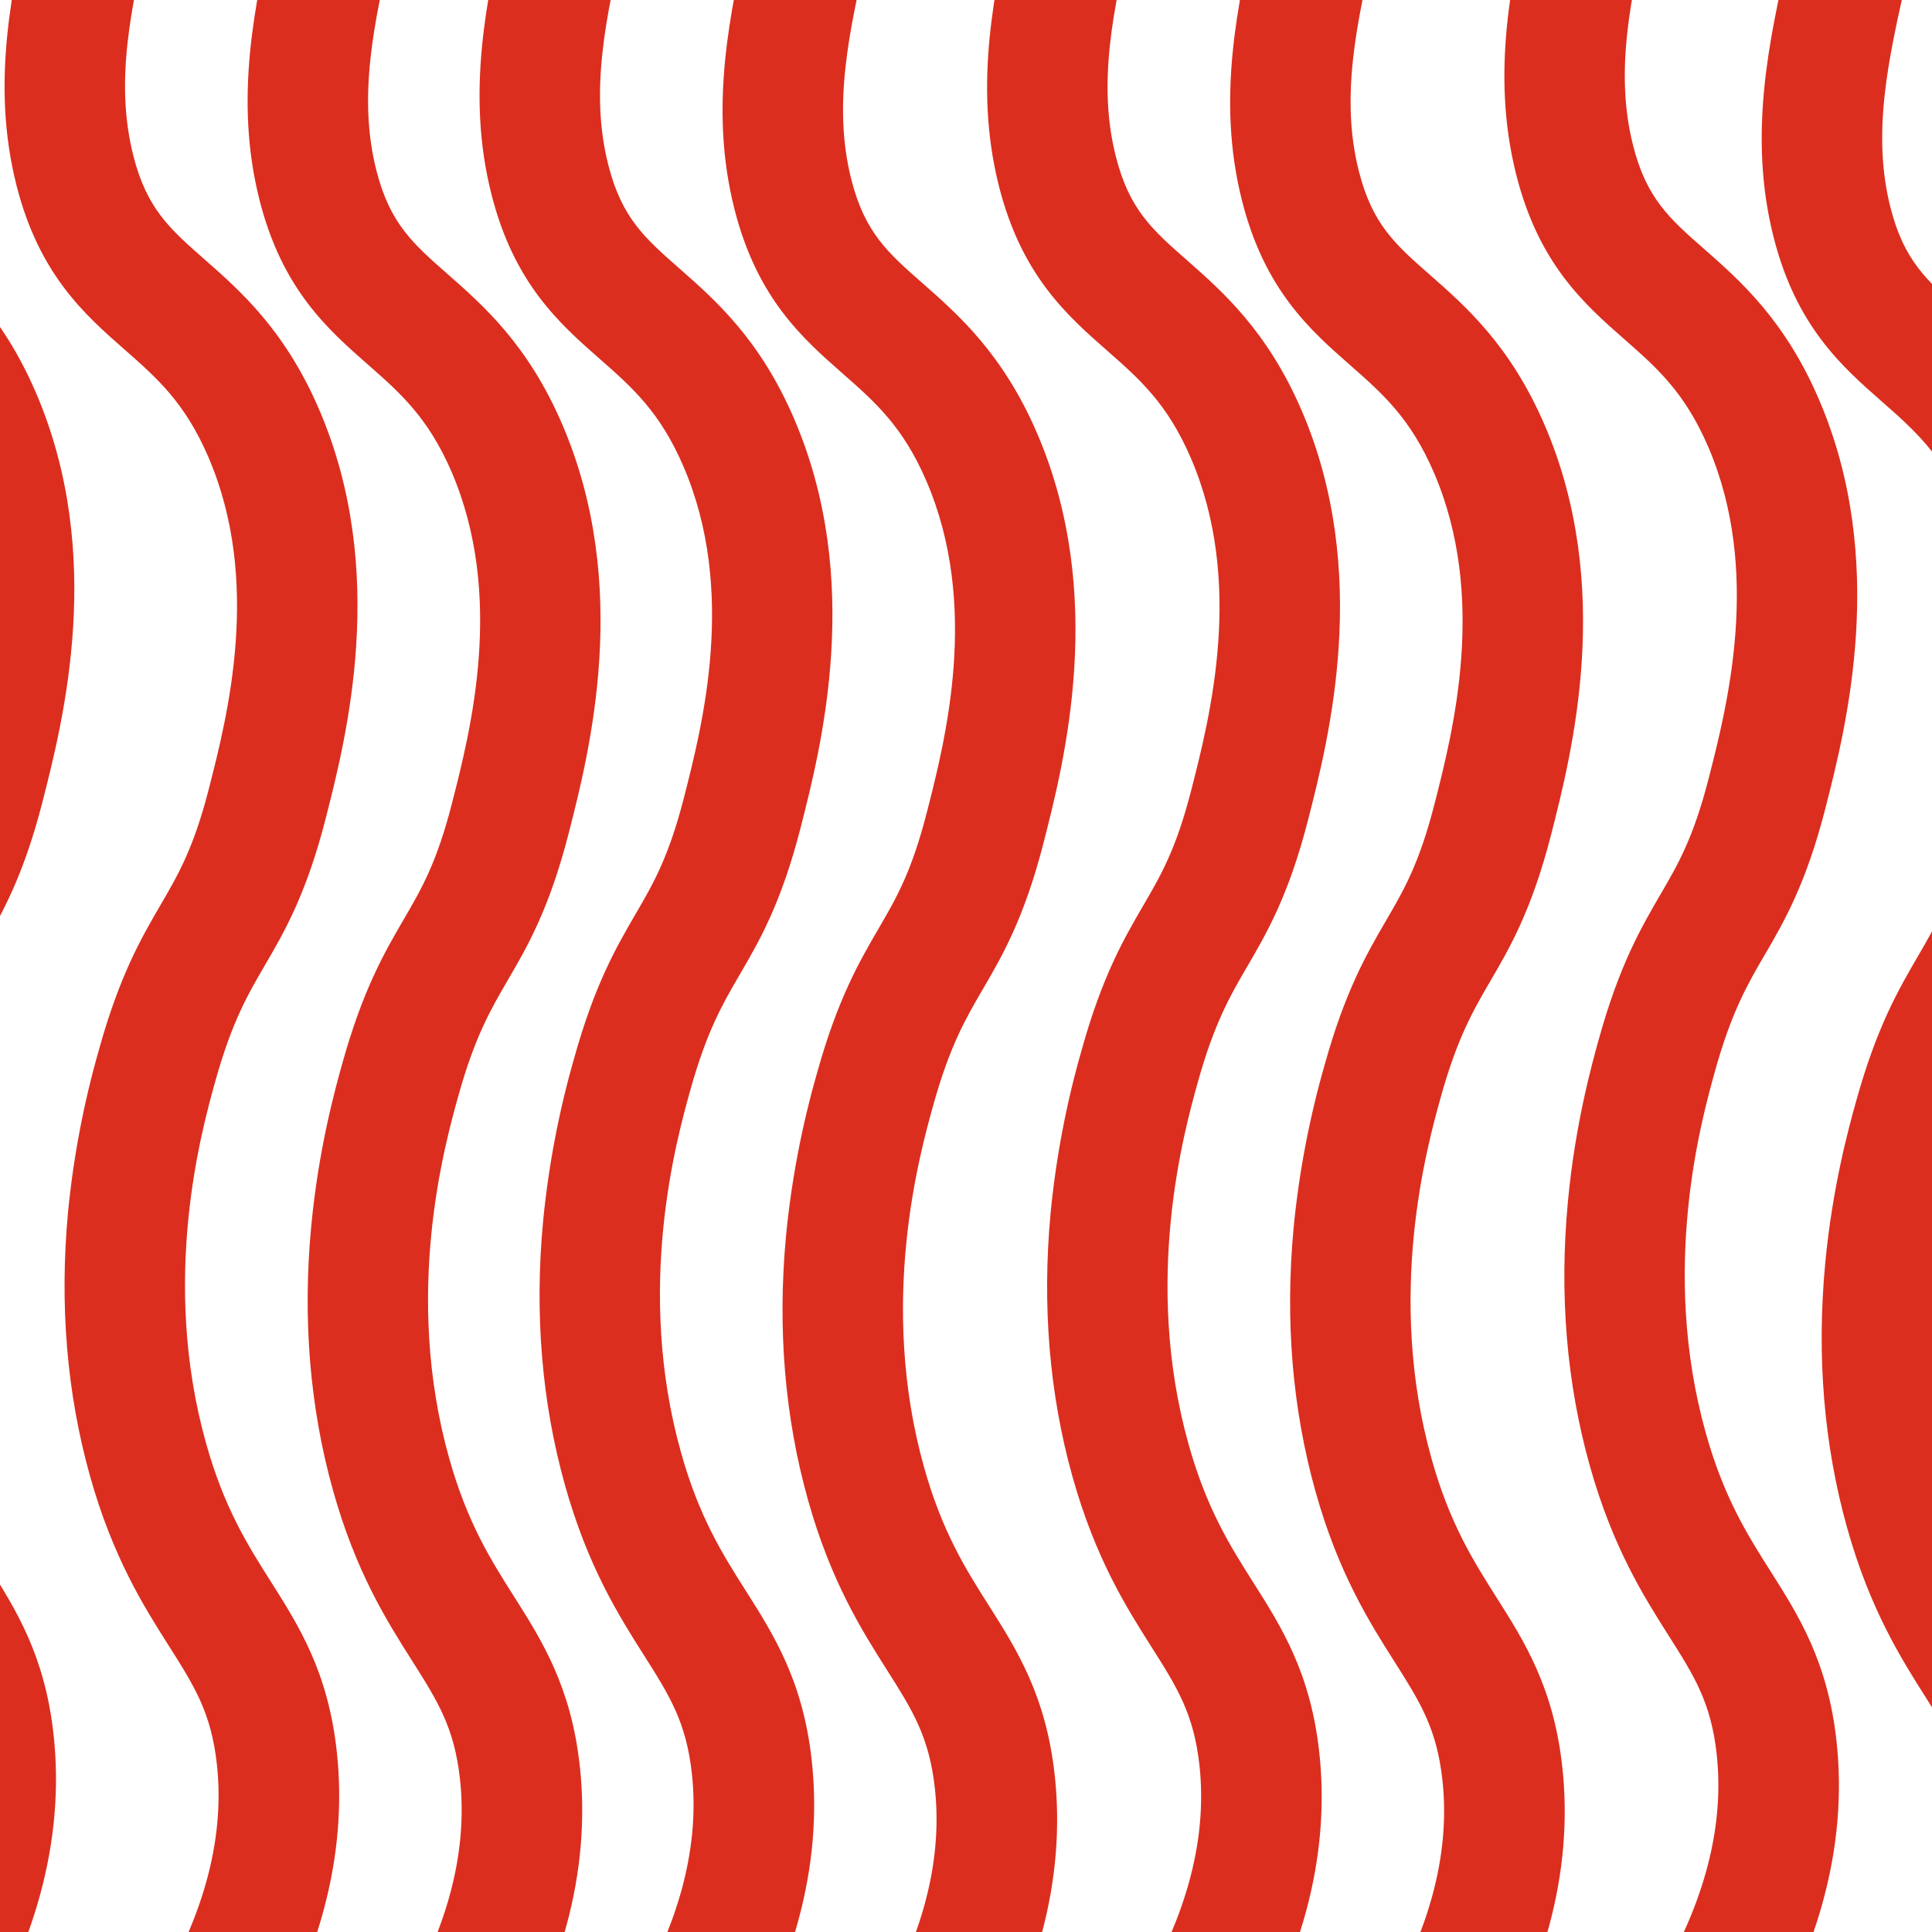
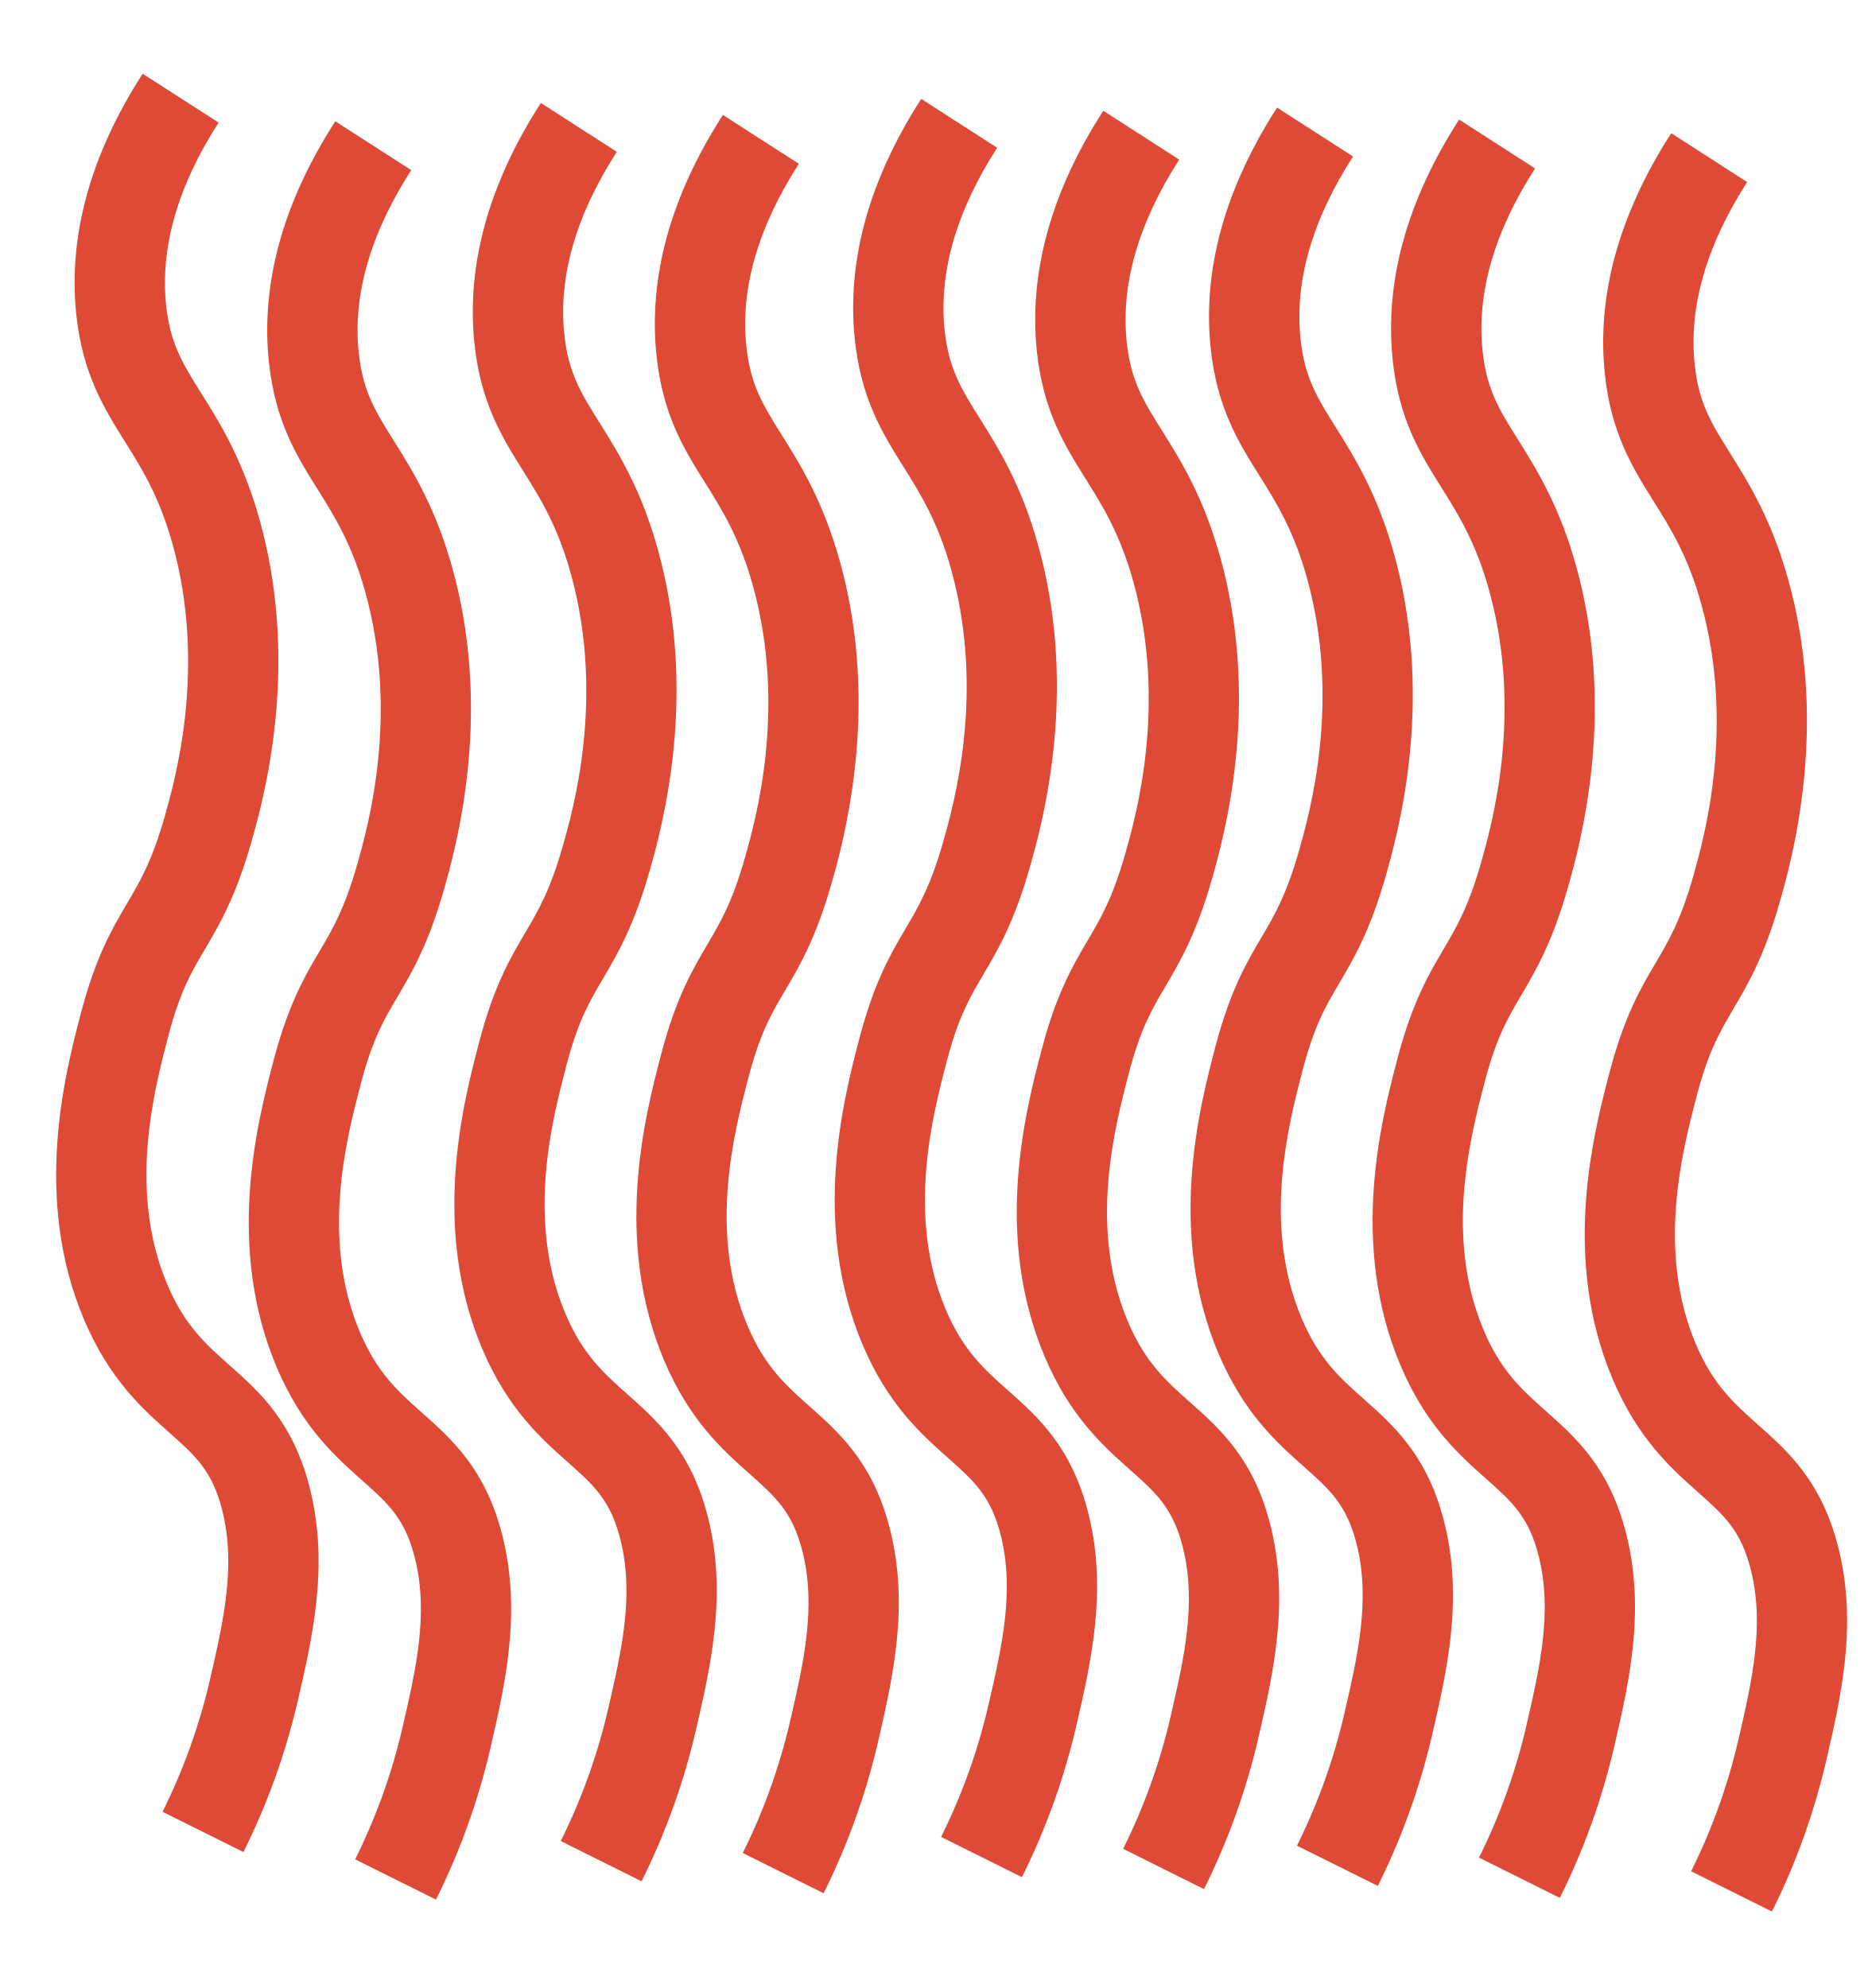
- <svg xmlns="http://www.w3.org/2000/svg" width="1500" height="1500" viewBox="0 0 1500 1500">
-   <path d="M721.27-172.89A619,619,0,0,0,673-36.19C659.29,24.58,646.36,82,661,139.45c10.45,41.09,28.23,56.7,55.13,80.34,27.87,24.48,62.54,54.93,89.08,116.62C859.38,462.3,826.23,591.76,810.3,654c-15.09,58.93-32.17,88.2-47.23,114-13.21,22.66-25.69,44.06-38.54,90.22-10.58,38-42.78,153.76-7.08,281,14.07,50.2,32.44,79.17,50.2,107.18,21.9,34.53,44.53,70.24,51.27,132.14,8.83,81.14-13.89,165-67.52,249.33l-79-50.23c41.94-65.92,59.92-129.5,53.45-189-4.39-40.29-17.47-60.92-37.28-92.16-19.37-30.56-43.48-68.59-61.27-132-18-64.19-23.74-133.11-17.05-204.85a704.5,704.5,0,0,1,24.09-126.52c16.08-57.79,33-86.73,47.85-112.27,13.71-23.52,25.55-43.82,37.41-90.11C734,574.58,760.8,470,719.23,373.41c-18.21-42.3-39.85-61.31-64.89-83.31-31.17-27.38-66.47-58.39-84.07-127.6C550.14,83.3,566.9,8.9,581.69-56.75a712.26,712.26,0,0,1,55.59-157.42Z" fill="#db2e1f" />
-   <path d="M532.58-184.28a619,619,0,0,0-48.29,136.7c-13.69,60.77-26.61,118.17-12,175.64,10.45,41.09,28.23,56.7,55.13,80.34C555.28,232.88,590,263.33,616.49,325c54.2,125.89,21,255.35,5.12,317.57-15.09,58.93-32.17,88.2-47.23,114-13.21,22.66-25.69,44.06-38.53,90.22-10.59,38-42.79,153.76-7.09,281C542.83,1178,561.2,1207,579,1235c21.9,34.53,44.53,70.24,51.27,132.14,8.83,81.14-13.89,165-67.52,249.33l-79-50.23c41.94-65.92,59.92-129.5,53.45-189-4.39-40.29-17.47-60.92-37.27-92.16-19.38-30.56-43.49-68.59-61.28-132-18-64.19-23.74-133.11-17-204.85a704.5,704.5,0,0,1,24.09-126.52c16.08-57.79,33-86.73,47.85-112.27C507.25,686,519.1,665.65,531,619.37c14.38-56.18,41.16-160.76-.41-257.35-18.21-42.3-39.84-61.31-64.89-83.31-31.16-27.38-66.48-58.39-84.07-127.6C361.45,71.91,378.21-2.49,393-68.14a712.26,712.26,0,0,1,55.59-157.42Z" fill="#db2e1f" />
-   <path d="M1115.35-179.28a619,619,0,0,0-48.29,136.71c-13.69,60.77-26.62,118.17-12,175.64,10.45,41.09,28.23,56.71,55.13,80.34,27.86,24.47,62.53,54.93,89.08,116.62,54.2,125.89,21,255.35,5.11,317.57-15.08,58.93-32.16,88.2-47.22,114-13.21,22.66-25.69,44.06-38.54,90.22-10.58,38-42.78,153.76-7.09,281C1125.6,1183,1144,1212,1161.73,1240c21.9,34.53,44.53,70.24,51.27,132.14,8.83,81.14-13.89,165-67.53,249.33l-79-50.24c41.94-65.91,59.92-129.49,53.45-189-4.39-40.29-17.47-60.92-37.28-92.16-19.37-30.56-43.48-68.59-61.27-132-18-64.19-23.74-133.11-17-204.85a704.5,704.5,0,0,1,24.09-126.52c16.08-57.79,33-86.73,47.85-112.27,13.71-23.52,25.55-43.83,37.41-90.11,14.38-56.18,41.16-160.76-.41-257.35-18.21-42.31-39.85-61.31-64.89-83.31-31.16-27.37-66.47-58.39-84.07-127.6C944.22,76.91,961,2.51,975.77-63.13a712.08,712.08,0,0,1,55.59-157.42Z" fill="#db2e1f" />
-   <path d="M926.66-190.67A619,619,0,0,0,878.37-54c-13.69,60.77-26.62,118.17-12,175.63,10.45,41.1,28.23,56.71,55.13,80.35C949.35,226.49,984,257,1010.57,318.64c54.2,125.89,21,255.35,5.11,317.57-15.08,58.93-32.16,88.2-47.22,114-13.21,22.66-25.69,44.06-38.54,90.22-10.58,38-42.78,153.76-7.08,281,14.07,50.19,32.44,79.17,50.2,107.18,21.9,34.53,44.53,70.24,51.27,132.14,8.83,81.14-13.89,165-67.53,249.33l-78.95-50.24c41.94-65.91,59.92-129.49,53.45-189-4.39-40.29-17.47-60.92-37.27-92.16-19.38-30.56-43.49-68.59-61.28-132-18-64.19-23.74-133.11-17.05-204.85a704.5,704.5,0,0,1,24.09-126.52c16.08-57.79,33-86.73,47.85-112.27C901.33,679.58,913.18,659.27,925,613c14.38-56.18,41.16-160.76-.41-257.35-18.21-42.31-39.84-61.31-64.89-83.31-31.16-27.37-66.48-58.39-84.07-127.6C755.53,65.52,772.29-8.88,787.08-74.52a712.08,712.08,0,0,1,55.59-157.42Z" fill="#db2e1f" />
-   <path d="M352.52-180A619,619,0,0,0,304.23-43.32c-13.69,60.77-26.62,118.17-12,175.63,10.45,41.1,28.22,56.71,55.13,80.35,27.86,24.48,62.53,54.93,89.08,116.61,54.2,125.9,21.05,255.36,5.11,317.57-15.09,58.94-32.16,88.21-47.22,114-13.21,22.66-25.69,44.06-38.54,90.22-10.58,38-42.78,153.75-7.08,281,14.07,50.19,32.44,79.16,50.2,107.18,21.89,34.53,44.53,70.24,51.27,132.14,8.83,81.14-13.89,165-67.53,249.33l-78.95-50.24c41.94-65.91,59.92-129.49,53.45-189-4.39-40.29-17.47-60.93-37.27-92.16-19.38-30.56-43.49-68.59-61.28-132-18-64.19-23.74-133.11-17-204.85,5.62-60.15,18.56-106.66,24.08-126.52,16.08-57.79,33-86.73,47.86-112.27,13.71-23.52,25.56-43.83,37.41-90.11,14.38-56.19,41.16-160.77-.41-257.36C332.27,324,310.64,305,285.59,283c-31.16-27.37-66.48-58.39-84.07-127.59C181.39,76.16,198.15,1.76,212.94-63.88A712.26,712.26,0,0,1,268.53-221.3Z" fill="#db2e1f" />
-   <path d="M163.83-191.42A618.86,618.86,0,0,0,115.54-54.71c-13.69,60.77-26.62,118.17-12,175.63,10.45,41.1,28.23,56.71,55.13,80.35,27.86,24.47,62.53,54.93,89.09,116.61,54.19,125.9,21,255.36,5.11,317.58-15.09,58.93-32.17,88.2-47.23,114-13.21,22.66-25.69,44.06-38.53,90.22-10.59,38-42.79,153.75-7.09,281,14.07,50.19,32.44,79.16,50.2,107.18,21.9,34.53,44.53,70.24,51.27,132.14,8.83,81.14-13.89,165-67.52,249.33l-79-50.24c41.94-65.91,59.92-129.49,53.45-189-4.39-40.29-17.47-60.92-37.27-92.16-19.38-30.56-43.49-68.59-61.28-132-18-64.19-23.74-133.11-17.05-204.85A704.5,704.5,0,0,1,76.94,814.62c16.08-57.79,33-86.74,47.85-112.27,13.71-23.52,25.56-43.83,37.41-90.11,14.38-56.18,41.16-160.76-.41-257.36-18.21-42.3-39.84-61.3-64.89-83.31C65.74,244.21,30.43,213.18,12.83,144-7.3,64.77,9.46-9.63,24.25-75.27A711.9,711.9,0,0,1,79.84-232.69Z" fill="#db2e1f" />
-   <path d="M1328.23-199.38a618.71,618.71,0,0,0-48.29,136.71c-13.69,60.77-26.62,118.17-12,175.64,10.44,41.09,28.22,56.7,55.13,80.34,27.86,24.47,62.53,54.93,89.08,116.62,54.19,125.89,21,255.35,5.11,317.56-15.09,58.94-32.16,88.21-47.22,114-13.22,22.66-25.7,44.06-38.54,90.22-10.58,38-42.78,153.76-7.09,281,14.08,50.19,32.45,79.16,50.21,107.18,21.89,34.53,44.53,70.24,51.27,132.14,8.83,81.14-13.89,165-67.53,249.33l-78.95-50.23c41.93-65.92,59.92-129.5,53.44-189-4.38-40.29-17.47-60.92-37.27-92.16-19.37-30.56-43.48-68.59-61.28-132-18-64.19-23.74-133.11-17-204.85,5.62-60.15,18.56-106.66,24.08-126.52,16.08-57.79,33-86.73,47.85-112.27,13.72-23.52,25.56-43.83,37.41-90.11,14.39-56.18,41.17-160.76-.41-257.35-18.21-42.3-39.84-61.31-64.89-83.31-31.16-27.38-66.47-58.39-84.06-127.6-20.14-79.2-3.37-153.61,11.41-219.25a712.29,712.29,0,0,1,55.6-157.42Z" fill="#db2e1f" />
-   <path d="M1528.07-151.15a618.53,618.53,0,0,0-48.29,136.71c-13.69,60.77-26.62,118.17-12,175.63,10.45,41.1,28.22,56.71,55.13,80.35,27.86,24.48,62.53,54.93,89.08,116.62,54.19,125.89,21,255.35,5.11,317.57-15.09,58.93-32.16,88.2-47.22,114-13.21,22.66-25.69,44.06-38.54,90.22-10.58,38-42.78,153.76-7.09,281,14.08,50.19,32.45,79.16,50.21,107.18,21.89,34.53,44.53,70.24,51.27,132.14,8.83,81.14-13.89,165-67.53,249.33l-79-50.24c41.94-65.91,59.92-129.49,53.44-189-4.38-40.29-17.46-60.92-37.27-92.16-19.37-30.56-43.48-68.59-61.27-132-18-64.19-23.74-133.11-17.05-204.85,5.62-60.15,18.56-106.66,24.08-126.52,16.08-57.79,33-86.73,47.86-112.27,13.71-23.52,25.55-43.83,37.4-90.11,14.39-56.18,41.17-160.76-.41-257.36-18.2-42.29-39.84-61.3-64.89-83.3-31.15-27.38-66.47-58.4-84.06-127.6C1356.93,105,1373.7,30.64,1388.49-35a712.36,712.36,0,0,1,55.59-157.41Z" fill="#db2e1f" />
-   <path d="M-56-204.4A618.45,618.45,0,0,0-104.31-67.7c-13.69,60.77-26.62,118.17-12,175.63,10.45,41.1,28.22,56.72,55.13,80.35,27.86,24.47,62.53,54.93,89.08,116.62,54.19,125.89,21,255.35,5.11,317.57C17.91,681.4.84,710.67-14.22,736.5c-13.21,22.66-25.69,44.06-38.54,90.22-10.58,38-42.78,153.76-7.09,281,14.08,50.19,32.45,79.17,50.21,107.18,21.89,34.53,44.53,70.24,51.27,132.14,8.83,81.14-13.89,165-67.53,249.33l-78.95-50.23c41.94-65.92,59.92-129.5,53.44-189-4.38-40.29-17.46-60.92-37.27-92.16-19.37-30.56-43.48-68.59-61.27-132-18-64.19-23.74-133.11-17.05-204.85,5.62-60.15,18.56-106.66,24.08-126.52,16.08-57.79,33-86.73,47.86-112.27,13.71-23.52,25.55-43.83,37.4-90.11,14.39-56.18,41.17-160.76-.4-257.36-18.21-42.3-39.84-61.3-64.89-83.3C-154.11,231.22-189.42,200.2-207,131c-20.13-79.21-3.37-153.61,11.42-219.25A711.93,711.93,0,0,1-140-245.68Z" fill="#db2e1f" />
+ <svg xmlns="http://www.w3.org/2000/svg" width="201" height="214" viewBox="0 0 201 214" fill="none">
+   <path d="M101.301 197.736C103.548 193.227 105.257 188.469 106.393 183.56C107.848 177.257 109.223 171.298 107.738 165.32C106.675 161.046 104.836 159.415 102.054 156.943C99.172 154.385 95.588 151.202 92.864 144.779C87.301 131.671 90.818 118.24 92.507 111.785C94.113 105.671 95.897 102.639 97.476 99.964C98.861 97.616 100.169 95.401 101.529 90.612C102.649 86.668 106.058 74.662 102.42 61.429C100.985 56.206 99.093 53.187 97.263 50.267C95.008 46.667 92.68 42.945 92.01 36.51C91.137 28.077 93.543 19.374 99.162 10.646L107.336 15.904C102.943 22.727 101.041 29.322 101.679 35.504C102.113 39.692 103.461 41.843 105.5 45.099C107.496 48.285 109.981 52.248 111.794 58.847C113.63 65.527 114.187 72.689 113.451 80.138C112.835 86.384 111.465 91.208 110.88 93.268C109.178 99.263 107.407 102.258 105.847 104.906C104.409 107.341 103.167 109.445 101.91 114.247C100.385 120.075 97.542 130.926 101.812 140.983C103.68 145.388 105.917 147.373 108.507 149.674C111.73 152.534 115.381 155.777 117.17 162.976C119.218 171.215 117.436 178.935 115.864 185.747C114.556 191.399 112.589 196.877 110.002 202.07L101.301 197.736Z" fill="#DE4A36" />
+   <path d="M120.899 199.019C123.146 194.509 124.855 189.751 125.991 184.843C127.446 178.54 128.821 172.582 127.334 166.604C126.272 162.328 124.433 160.699 121.652 158.227C118.77 155.669 115.185 152.485 112.462 146.063C106.898 132.954 110.415 119.523 112.105 113.068C113.705 106.954 115.495 103.922 117.073 101.246C118.459 98.898 119.767 96.683 121.126 91.896C122.247 87.951 125.656 75.946 122.017 62.706C120.583 57.485 118.69 54.464 116.861 51.544C114.605 47.945 112.278 44.222 111.607 37.789C110.734 29.354 113.14 20.651 118.759 11.923L126.934 17.182C122.541 24.01 120.637 30.606 121.278 36.789C121.712 40.977 123.059 43.127 125.099 46.383C127.095 49.568 129.579 53.533 131.392 60.131C133.228 66.81 133.785 73.973 133.048 81.422C132.432 87.669 131.062 92.492 130.477 94.553C128.774 100.547 127.005 103.543 125.444 106.19C124.003 108.63 122.767 110.727 121.51 115.529C119.985 121.359 117.142 132.209 121.412 142.266C123.28 146.67 125.516 148.657 128.107 150.956C131.328 153.818 134.98 157.059 136.77 164.258C138.818 172.498 137.036 180.218 135.464 187.029C134.156 192.682 132.189 198.161 129.601 203.353L120.899 199.019Z" fill="#DE4A36" />
+   <path d="M60.359 198.181C62.606 193.671 64.315 188.913 65.451 184.004C66.906 177.702 68.281 171.744 66.795 165.766C65.732 161.49 63.895 159.861 61.112 157.389C58.231 154.83 54.645 151.647 51.922 145.223C46.358 132.115 49.876 118.683 51.565 112.229C53.165 106.115 54.955 103.084 56.533 100.408C57.919 98.06 59.227 95.845 60.586 91.057C61.707 87.112 65.116 75.107 61.477 61.868C60.042 56.646 58.15 53.626 56.321 50.706C54.065 47.106 51.738 43.384 51.067 36.95C50.194 28.516 52.6 19.813 58.22 11.085L66.394 16.344C62.001 23.169 60.098 29.763 60.738 35.946C61.171 40.133 62.519 42.284 64.559 45.54C66.555 48.726 69.039 52.69 70.853 59.289C72.687 65.968 73.246 73.13 72.509 80.579C71.894 86.825 70.523 91.65 69.938 93.71C68.235 99.705 66.466 102.701 64.905 105.348C63.467 107.783 62.226 109.886 60.969 114.688C59.444 120.516 56.601 131.367 60.87 141.424C62.739 145.829 64.976 147.815 67.566 150.115C70.787 152.976 74.439 156.217 76.229 163.417C78.277 171.656 76.495 179.377 74.922 186.188C73.615 191.84 71.648 197.319 69.06 202.512L60.359 198.181Z" fill="#DE4A36" />
+   <path d="M79.954 199.465C82.201 194.956 83.91 190.198 85.046 185.29C86.502 178.987 87.877 173.028 86.39 167.05C85.328 162.776 83.489 161.145 80.708 158.673C77.827 156.115 74.241 152.932 71.516 146.509C65.953 133.401 69.471 119.969 71.16 113.515C72.765 107.401 74.55 104.369 76.129 101.694C77.514 99.346 78.823 97.131 80.182 92.342C81.302 88.397 84.712 76.393 81.073 63.154C79.638 57.936 77.746 54.914 75.916 51.995C73.661 48.395 71.328 44.673 70.663 38.24C69.79 29.805 72.196 21.102 77.815 12.374L85.99 17.633C81.597 24.461 79.693 31.056 80.334 37.239C80.768 41.426 82.116 43.577 84.156 46.833C86.152 50.018 88.635 53.983 90.449 60.581C92.284 67.26 92.842 74.423 92.105 81.872C91.651 86.318 90.79 90.713 89.534 95.002C87.831 100.998 86.062 103.993 84.5 106.64C83.063 109.075 81.822 111.179 80.565 115.98C79.04 121.809 76.197 132.66 80.466 142.716C82.335 147.121 84.571 149.107 87.162 151.407C90.383 154.268 94.035 157.51 95.825 164.709C97.873 172.949 96.091 180.669 94.518 187.48C93.21 193.132 91.243 198.611 88.656 203.804L79.954 199.465Z" fill="#DE4A36" />
+   <path d="M139.606 198.679C141.854 194.17 143.563 189.412 144.698 184.504C146.154 178.201 147.529 172.242 146.043 166.264C144.98 161.989 143.142 160.359 140.36 157.887C137.479 155.328 133.894 152.146 131.169 145.723C125.606 132.614 129.124 119.184 130.813 112.728C132.418 106.614 134.202 103.582 135.782 100.907C137.166 98.559 138.475 96.344 139.835 91.556C140.954 87.612 144.364 75.606 140.725 62.367C139.291 57.145 137.398 54.125 135.568 51.205C133.313 47.606 130.985 43.883 130.315 37.449C129.443 29.015 131.848 20.317 137.467 11.584L145.643 16.843C141.249 23.671 139.346 30.266 139.989 36.448C140.422 40.635 141.77 42.786 143.81 46.042C145.806 49.228 148.29 53.192 150.104 59.791C151.939 66.47 152.497 73.632 151.76 81.081C151.143 87.327 149.773 92.152 149.188 94.211C147.486 100.207 145.716 103.202 144.155 105.849C142.717 108.284 141.476 110.388 140.22 115.19C138.694 121.019 135.852 131.869 140.12 141.927C141.988 146.331 144.226 148.317 146.815 150.617C150.038 153.478 153.689 156.719 155.478 163.918C157.528 172.158 155.745 179.878 154.172 186.69C152.865 192.342 150.898 197.821 148.311 203.013L139.606 198.679Z" fill="#DE4A36" />
+   <path d="M159.202 199.965C161.449 195.455 163.158 190.697 164.294 185.788C165.75 179.486 167.125 173.527 165.639 167.55C164.576 163.274 162.738 161.645 159.956 159.173C157.075 156.615 153.489 153.432 150.765 147.008C145.202 133.899 148.72 120.468 150.409 114.013C152.009 107.899 153.798 104.868 155.377 102.193C156.762 99.845 158.071 97.629 159.43 92.842C160.551 88.896 163.96 76.891 160.321 63.652C158.886 58.43 156.994 55.41 155.164 52.49C152.906 48.891 150.576 45.169 149.911 38.734C149.038 30.3 151.444 21.597 157.063 12.873L165.238 18.132C160.844 24.956 158.942 31.55 159.582 37.733C160.015 41.921 161.363 44.072 163.403 47.327C165.399 50.513 167.882 54.478 169.697 61.076C171.531 67.755 172.089 74.917 171.353 82.366C170.737 88.612 169.367 93.437 168.782 95.497C167.079 101.492 165.31 104.488 163.749 107.135C162.311 109.57 161.07 111.674 159.813 116.475C158.288 122.303 155.445 133.154 159.714 143.212C161.582 147.616 163.82 149.602 166.409 151.902C169.632 154.763 173.283 158.005 175.072 165.204C177.12 173.443 175.339 181.164 173.766 187.975C172.459 193.627 170.491 199.106 167.904 204.299L159.202 199.965Z" fill="#DE4A36" />
+   <path d="M38.23 200.152C40.477 195.643 42.187 190.885 43.322 185.977C44.779 179.674 46.152 173.715 44.667 167.737C43.605 163.463 41.766 161.832 38.983 159.36C36.103 156.803 32.518 153.619 29.793 147.196C24.23 134.087 27.747 120.656 29.436 114.201C31.042 108.088 32.827 105.055 34.405 102.381C35.79 100.033 37.099 97.818 38.459 93.029C39.579 89.084 42.987 77.079 39.35 63.84C37.915 58.618 36.023 55.599 34.193 52.678C31.938 49.079 29.61 45.357 28.939 38.922C28.066 30.488 30.473 21.785 36.091 13.057L44.266 18.316C39.873 25.141 37.97 31.736 38.609 37.918C39.043 42.105 40.391 44.257 42.431 47.513C44.426 50.698 46.911 54.662 48.724 61.26C50.56 67.939 51.117 75.103 50.38 82.551C49.764 88.798 48.394 93.622 47.809 95.682C46.107 101.677 44.337 104.672 42.776 107.319C41.339 109.755 40.097 111.858 38.84 116.659C37.314 122.489 34.472 133.339 38.741 143.396C40.61 147.8 42.846 149.787 45.437 152.086C48.658 154.948 52.31 158.189 54.1 165.388C56.148 173.628 54.365 181.348 52.794 188.16C51.486 193.812 49.518 199.291 46.931 204.483L38.23 200.152Z" fill="#DE4A36" />
+   <path d="M17.497 195.031C19.744 190.521 21.453 185.763 22.589 180.855C24.045 174.552 25.419 168.594 23.933 162.616C22.871 158.34 21.033 156.711 18.251 154.239C15.37 151.68 11.784 148.497 9.06 142.075C3.497 128.965 7.015 115.535 8.704 109.079C10.309 102.965 12.093 99.934 13.671 97.259C15.057 94.91 16.366 92.696 17.725 87.907C18.845 83.963 22.255 71.957 18.616 58.718C17.181 53.496 15.289 50.477 13.459 47.556C11.204 43.957 8.876 40.235 8.206 33.8C7.333 25.366 9.739 16.663 15.357 7.935L23.532 13.194C19.139 20.019 17.237 26.614 17.877 32.796C18.31 36.986 19.658 39.143 21.702 42.394C23.698 45.579 26.181 49.544 27.996 56.142C29.83 62.821 30.388 69.984 29.652 77.432C29.036 83.678 27.666 88.503 27.081 90.564C25.378 96.558 23.609 99.554 22.048 102.201C20.61 104.637 19.369 106.739 18.112 111.541C16.587 117.37 13.744 128.22 18.013 138.278C19.881 142.682 22.119 144.669 24.708 146.968C27.93 149.829 31.582 153.071 33.371 160.27C35.419 168.51 33.638 176.23 32.065 183.042C30.758 188.694 28.79 194.173 26.203 199.365L17.497 195.031Z" fill="#DE4A36" />
+   <path d="M182.036 201.434C184.283 196.925 185.992 192.168 187.128 187.259C188.583 180.957 189.958 174.997 188.473 169.019C187.41 164.745 185.572 163.115 182.789 160.642C179.909 158.084 176.324 154.901 173.599 148.48C168.036 135.372 171.553 121.94 173.242 115.486C174.842 109.369 176.632 106.337 178.211 103.668C179.596 101.32 180.904 99.105 182.265 94.317C183.385 90.366 186.793 78.361 183.156 65.123C181.721 59.901 179.828 56.88 177.998 53.96C175.744 50.36 173.411 46.638 172.744 40.205C171.872 31.77 174.279 23.068 179.893 14.339L188.068 19.598C183.679 26.427 181.776 33.021 182.415 39.204C182.849 43.391 184.197 45.542 186.237 48.798C188.232 51.984 190.717 55.948 192.53 62.546C194.366 69.225 194.923 76.388 194.187 83.837C193.57 90.082 192.2 94.907 191.615 96.967C189.913 102.962 188.143 105.958 186.582 108.605C185.15 111.04 183.905 113.144 182.643 117.945C181.117 123.775 178.275 134.625 182.544 144.682C184.412 149.087 186.649 151.072 189.24 153.372C192.46 156.233 196.112 159.475 197.903 166.674C199.951 174.914 198.168 182.635 196.596 189.446C195.289 195.098 193.322 200.576 190.736 205.769L182.036 201.434Z" fill="#DE4A36" />
</svg>
